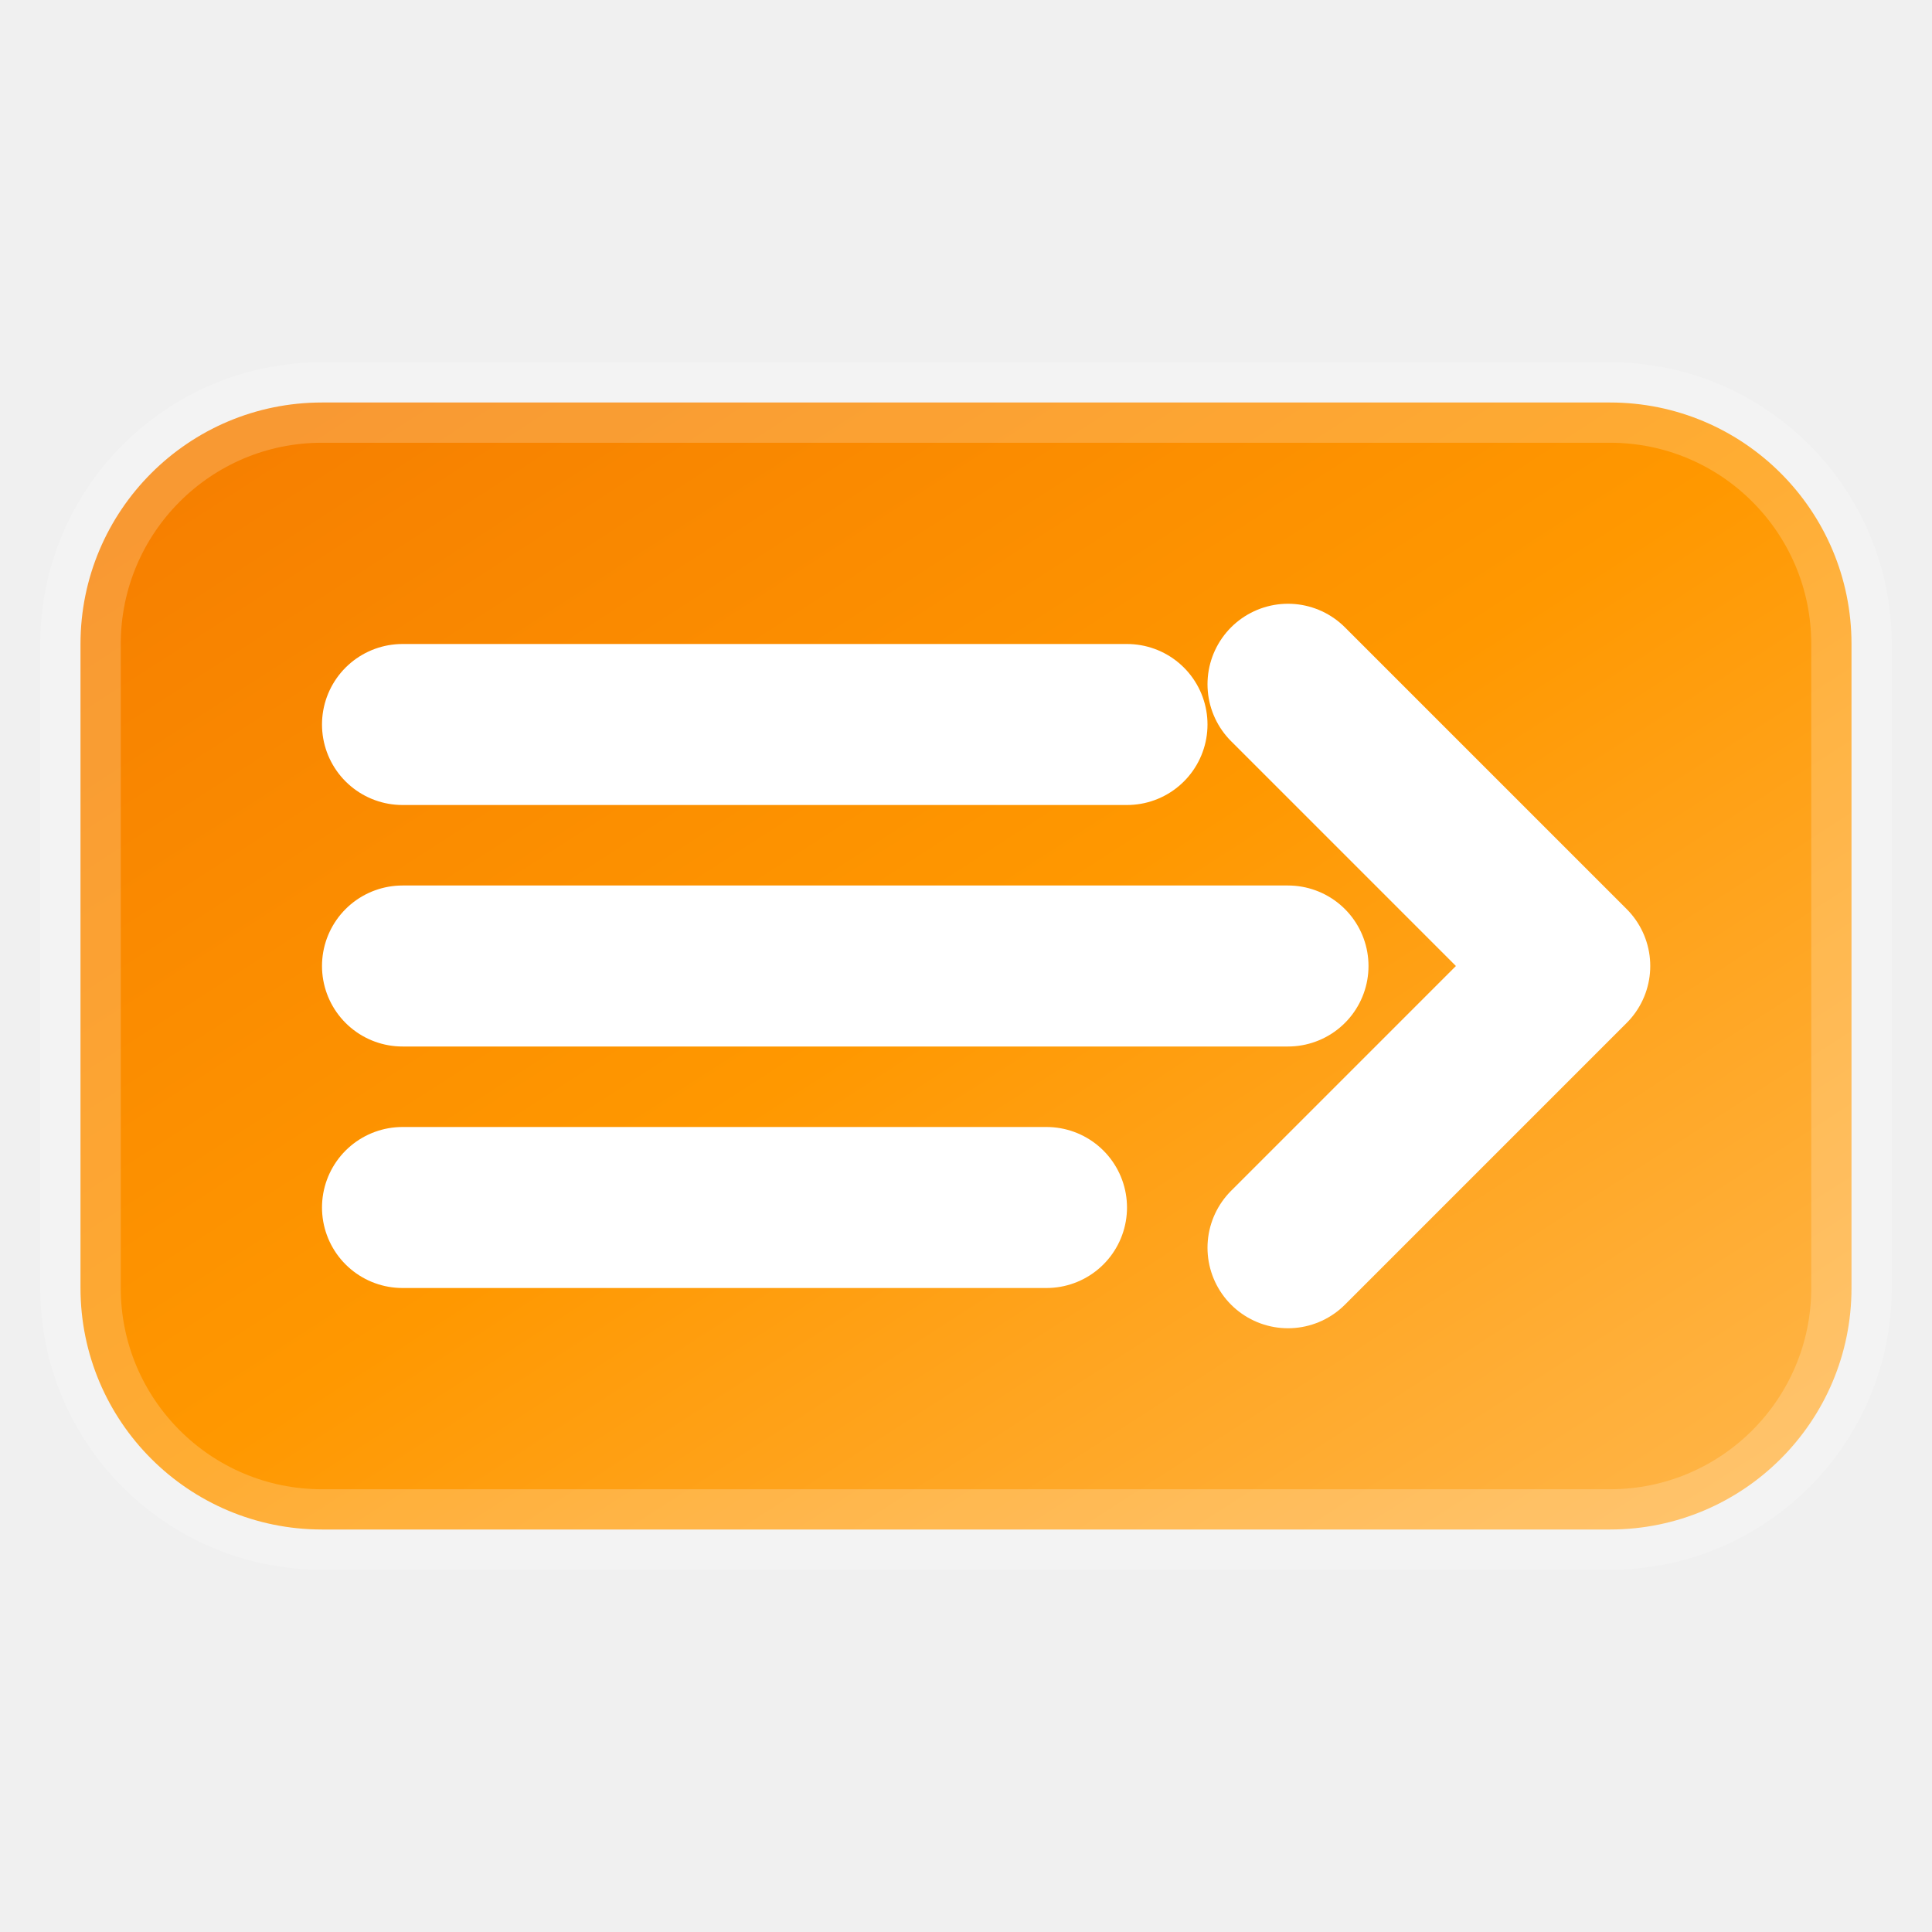
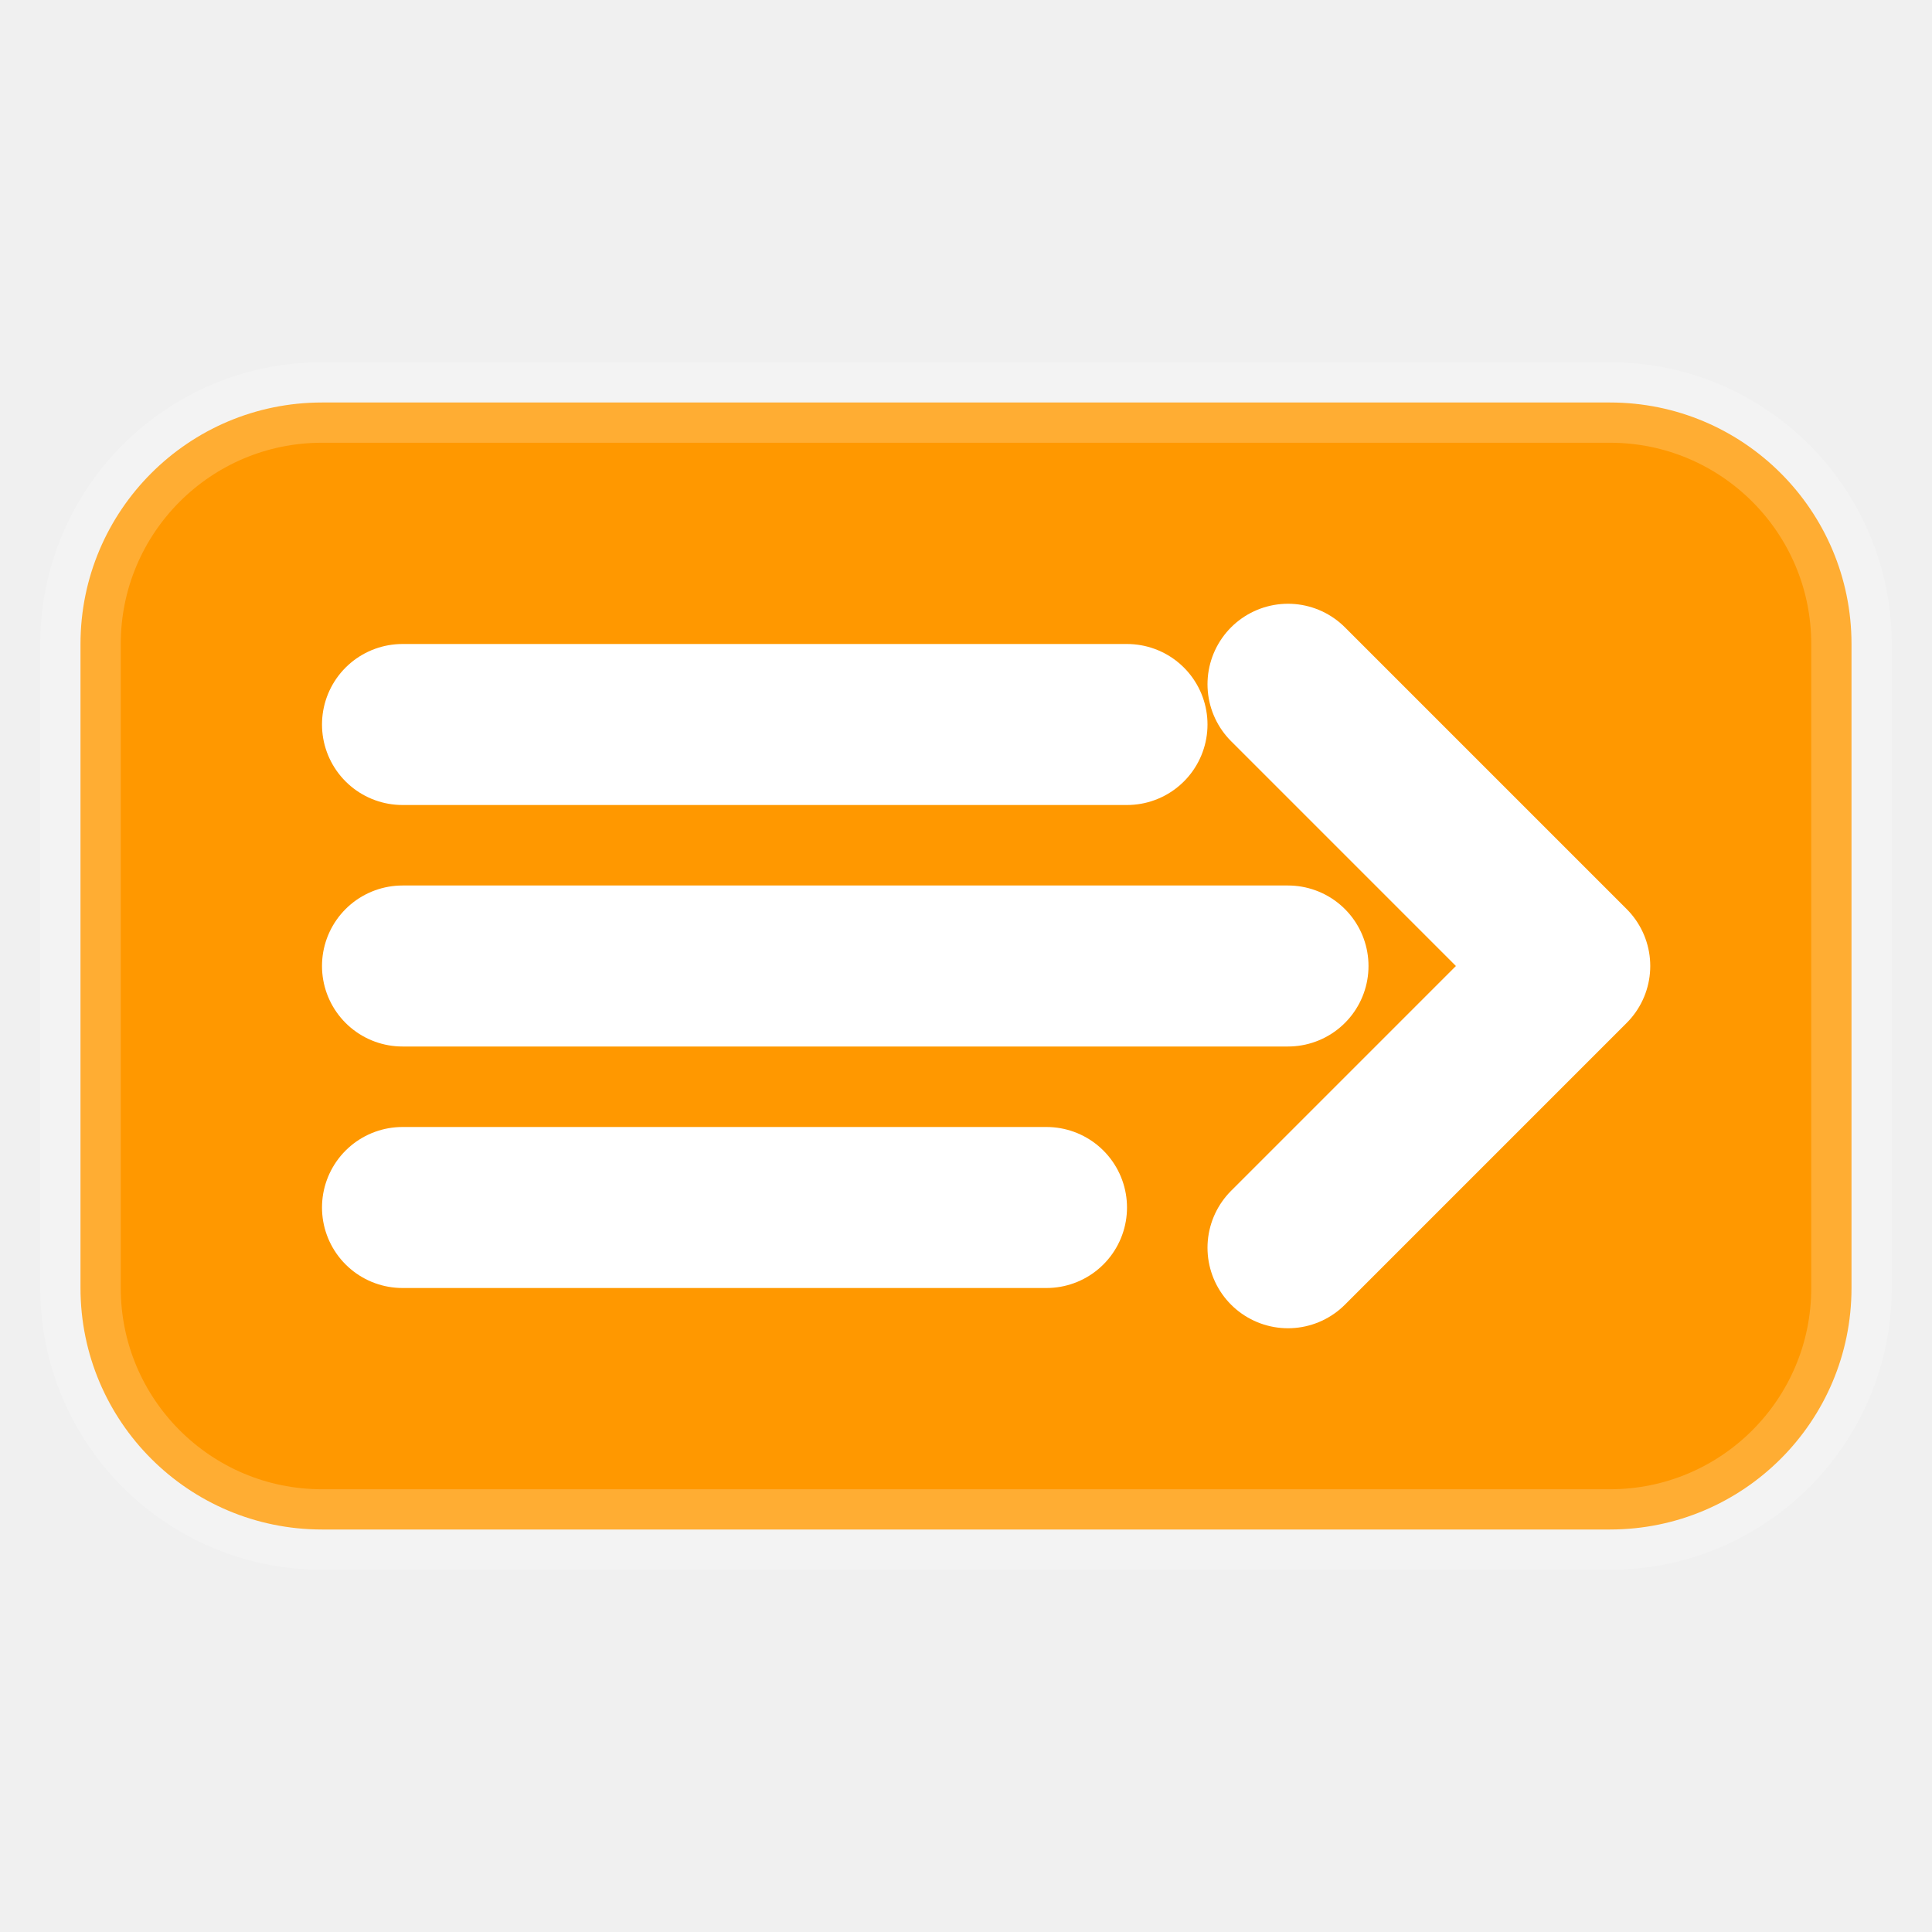
<svg xmlns="http://www.w3.org/2000/svg" width="24" height="24" viewBox="0 0 24 24" fill="none">
-   <defs>
-     <linearGradient id="a" x1="0%" y1="0%" x2="100%" y2="100%">
-       <stop offset="0%" style="stop-color:#f57c00;stop-opacity:1" />
-       <stop offset="50%" style="stop-color:#ff9800;stop-opacity:1" />
-       <stop offset="100%" style="stop-color:#ffb74d;stop-opacity:1" />
-     </linearGradient>
-   </defs>
-   <rect x="1" y="5" width="22" height="14" rx="3" fill="url(#a)" />
+   <rect x="1" y="5" width="22" height="14" rx="3" fill="#ff9800" />
  <rect x="1" y="5" width="22" height="14" rx="3" stroke="rgba(255,255,255,0.2)" />
  <path d="M5 9h9m-9 3h11M5 15h8" stroke="#fff" stroke-width="2" stroke-linecap="round" />
  <path d="m16 8.5 3.5 3.5-3.5 3.5" stroke="#fff" stroke-width="2" stroke-linecap="round" stroke-linejoin="round" />
</svg>
